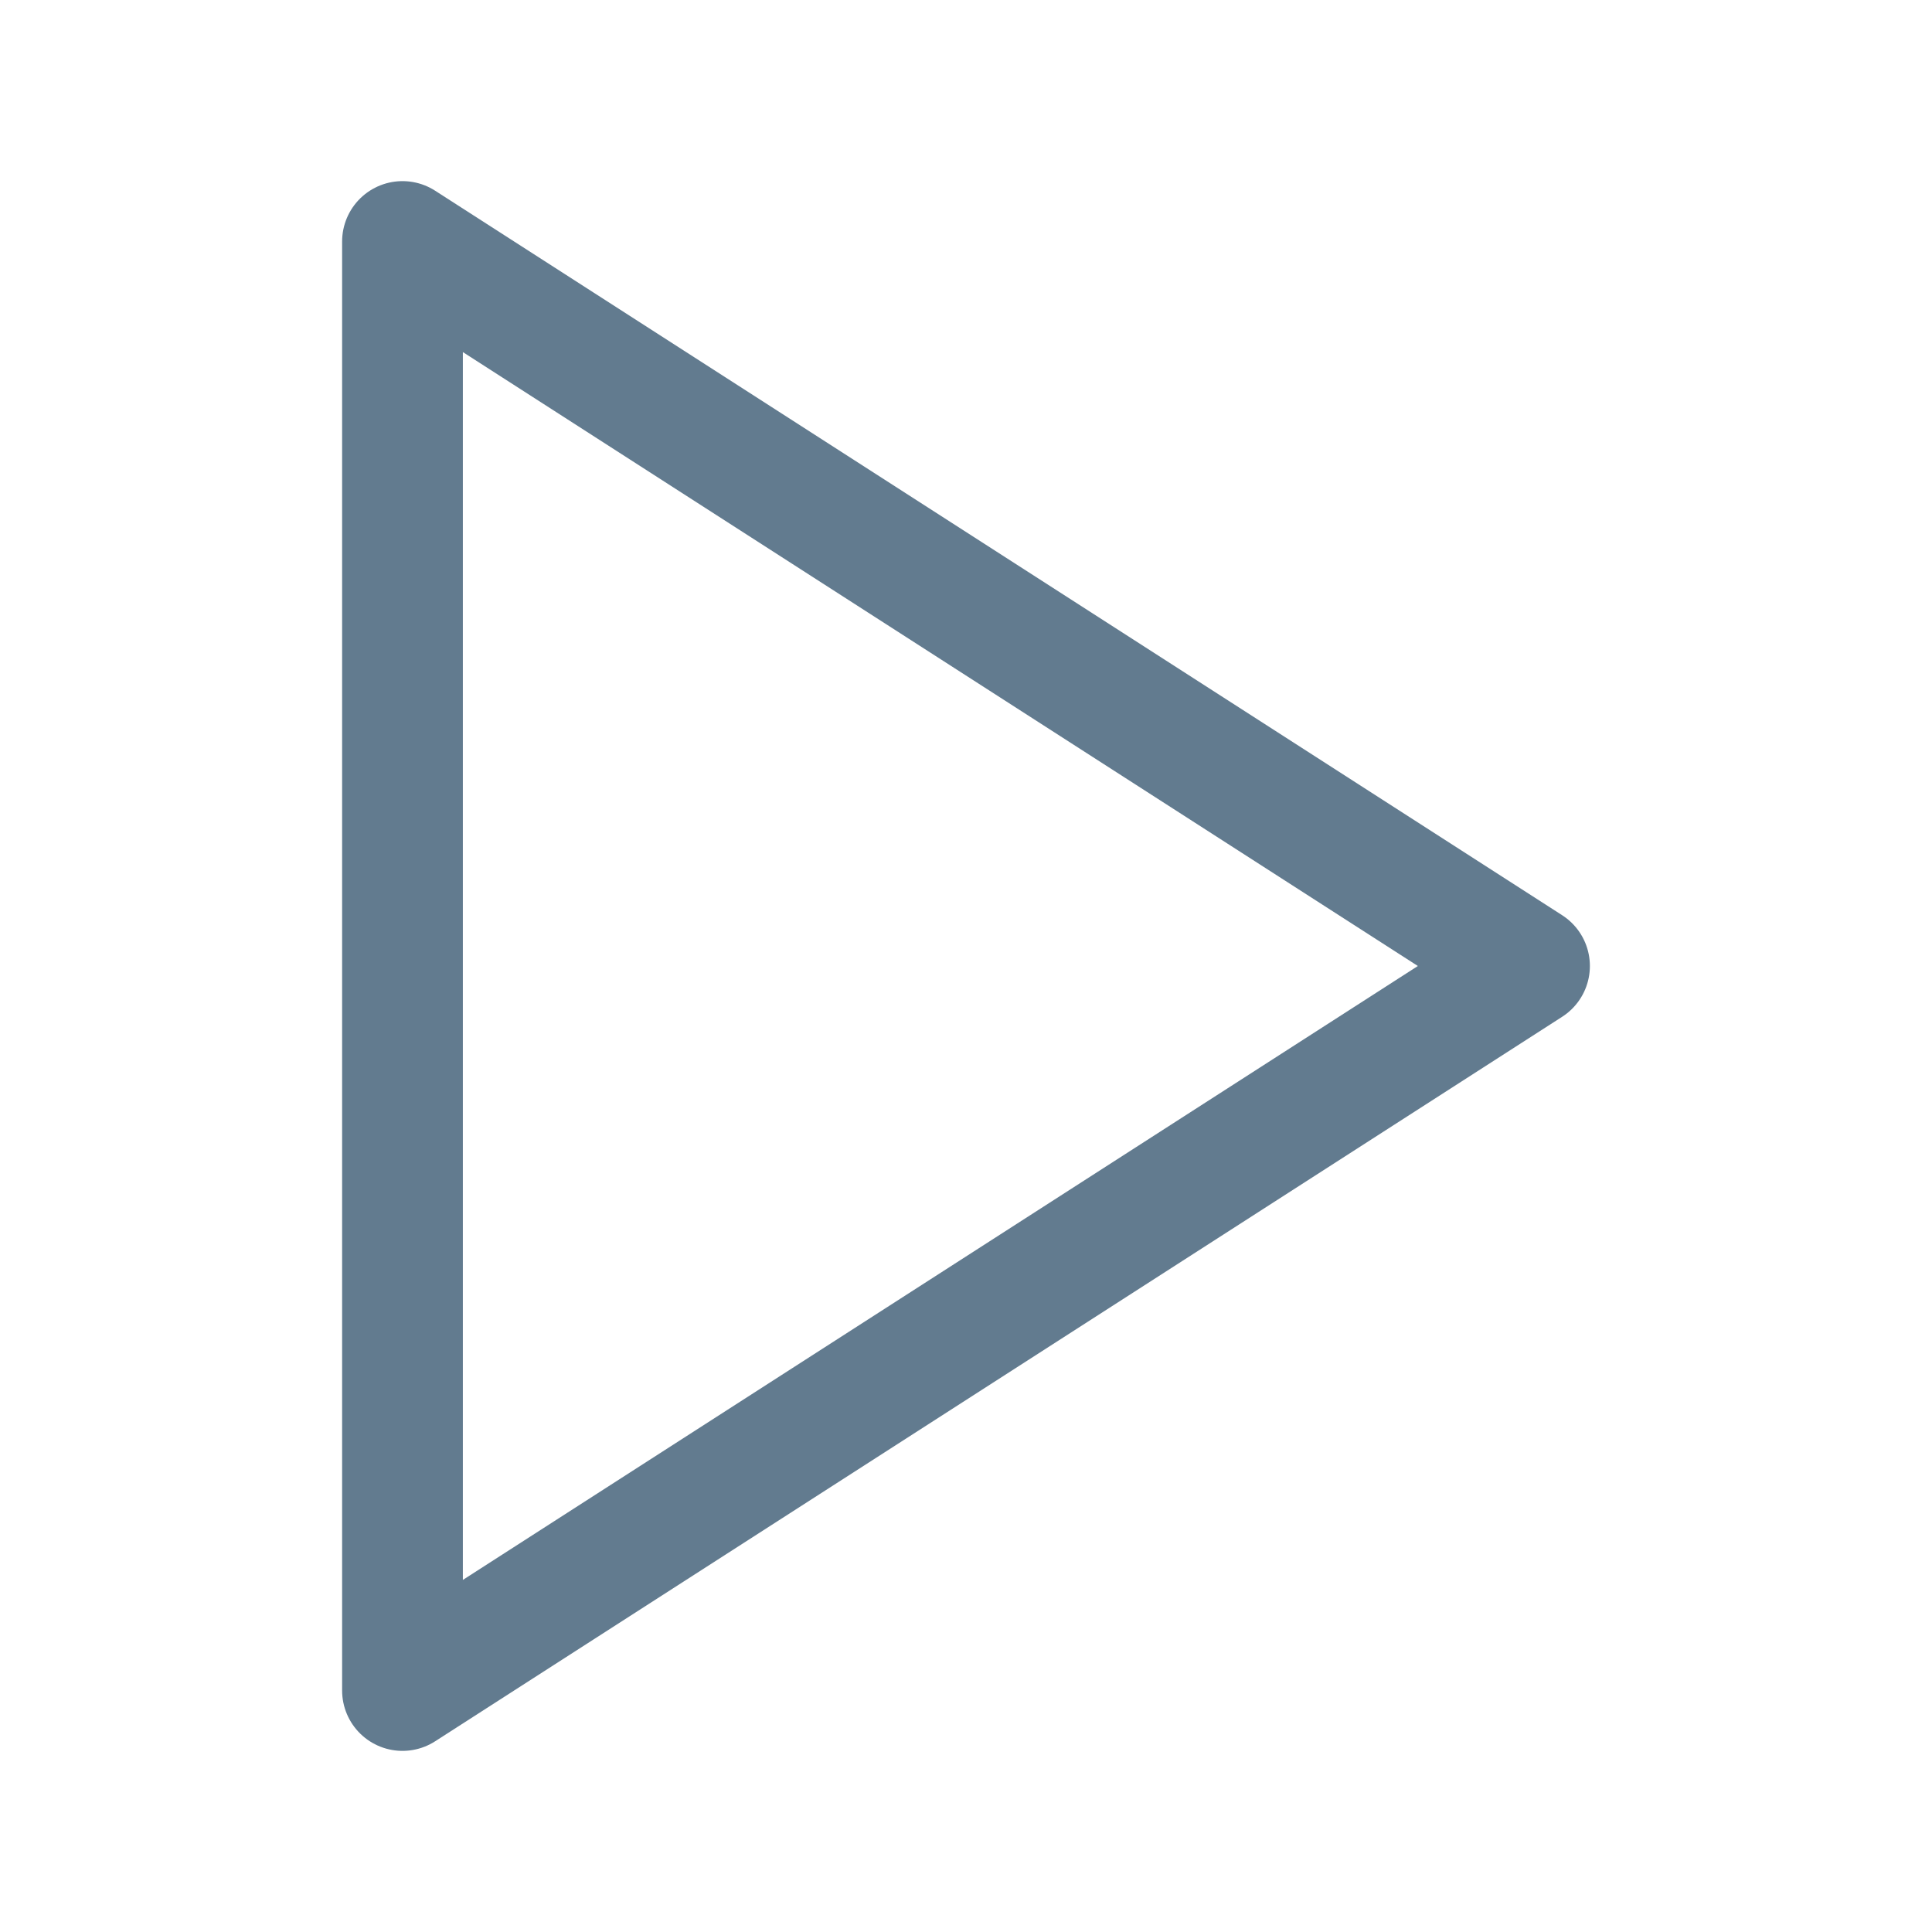
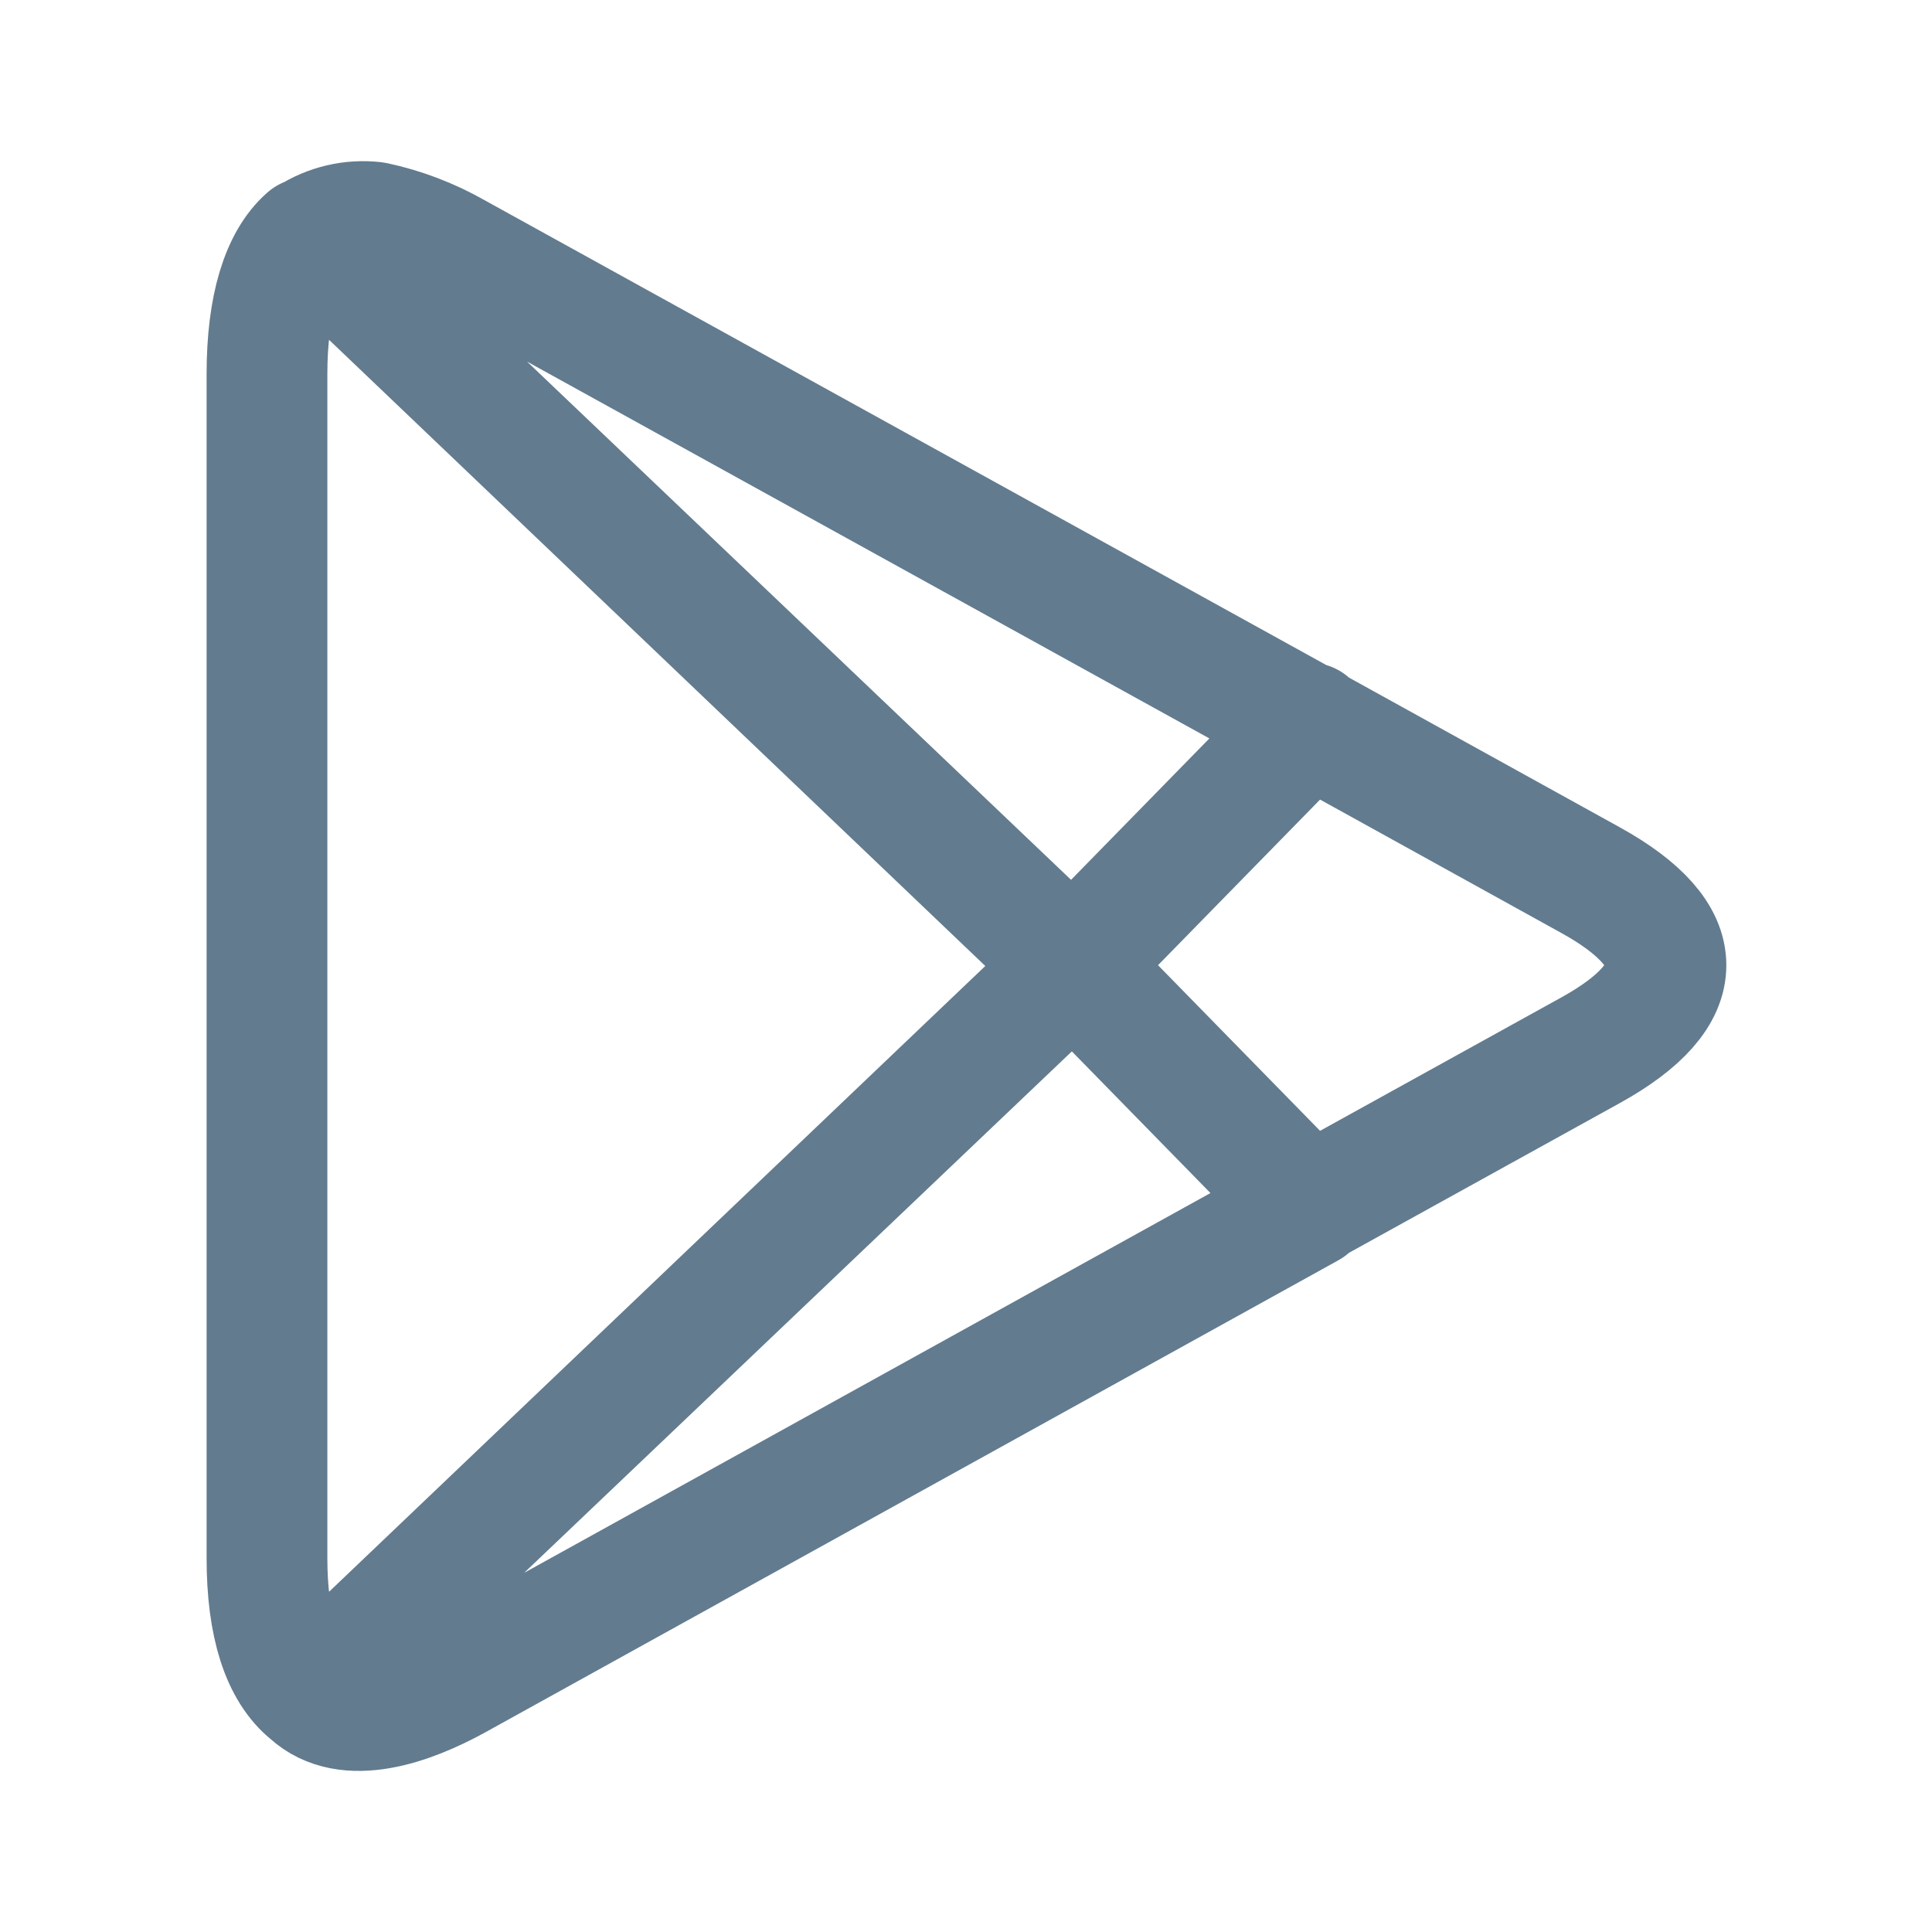
<svg xmlns="http://www.w3.org/2000/svg" width="64" height="64" viewBox="0 0 64 64" fill="none">
-   <path d="M13.333 8L50.667 32L13.333 56V8Z" stroke="#627B8F" stroke-width="4" stroke-linecap="round" stroke-linejoin="round" />
+   <path d="M43.364 24L15.07 8.374C14.239 7.901 13.339 7.56 12.404 7.36C11.647 7.273 10.883 7.452 10.244 7.867M43.364 24L35.537 32M43.364 24L52.697 29.16C56.017 31 56.017 32.947 52.697 34.787L43.364 39.947L35.537 31.947L43.364 23.947V24ZM35.537 32L10.244 7.867M35.537 32L10.27 56.094M35.537 32L43.364 40L15.124 55.627C13.577 56.48 11.497 57.214 10.27 56.094M10.244 7.867L35.577 32L10.27 56.094M10.244 7.867L10.177 7.88C9.324 8.627 8.844 10.16 8.844 12.387V51.614C8.844 53.84 9.337 55.347 10.27 56.094" stroke="#627B8F" stroke-width="4" stroke-linecap="round" stroke-linejoin="round" />
</svg>
